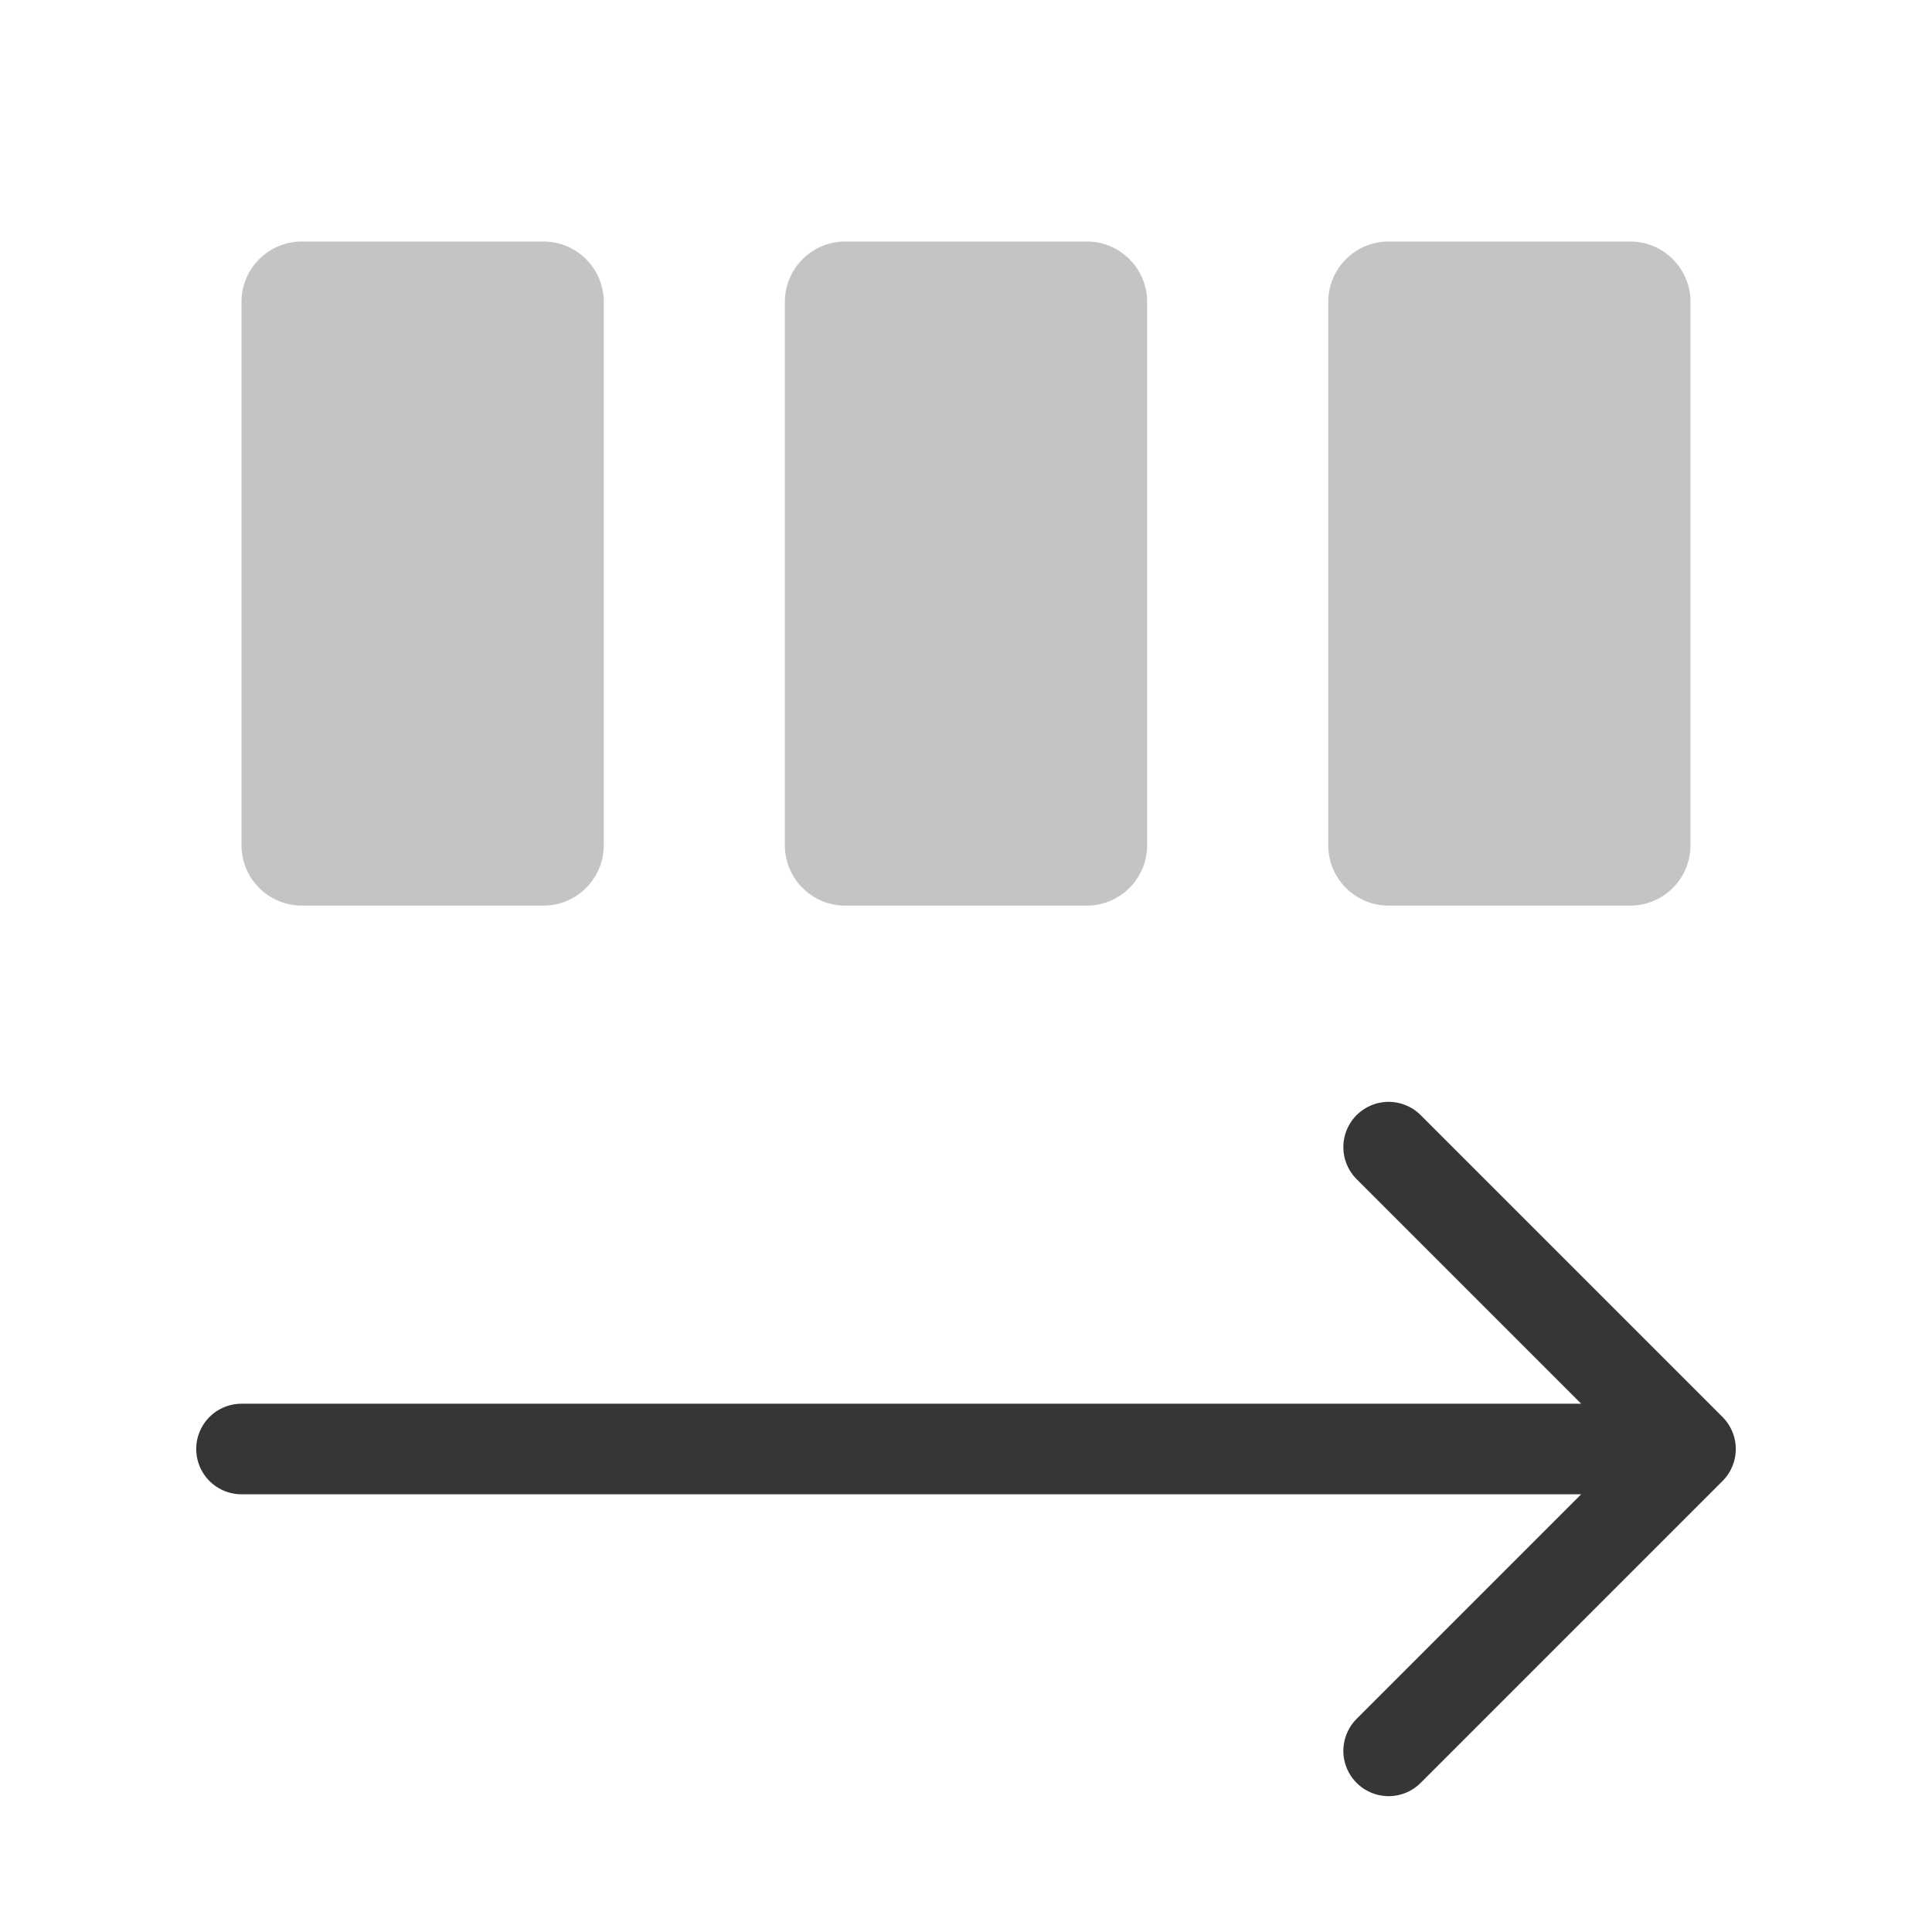
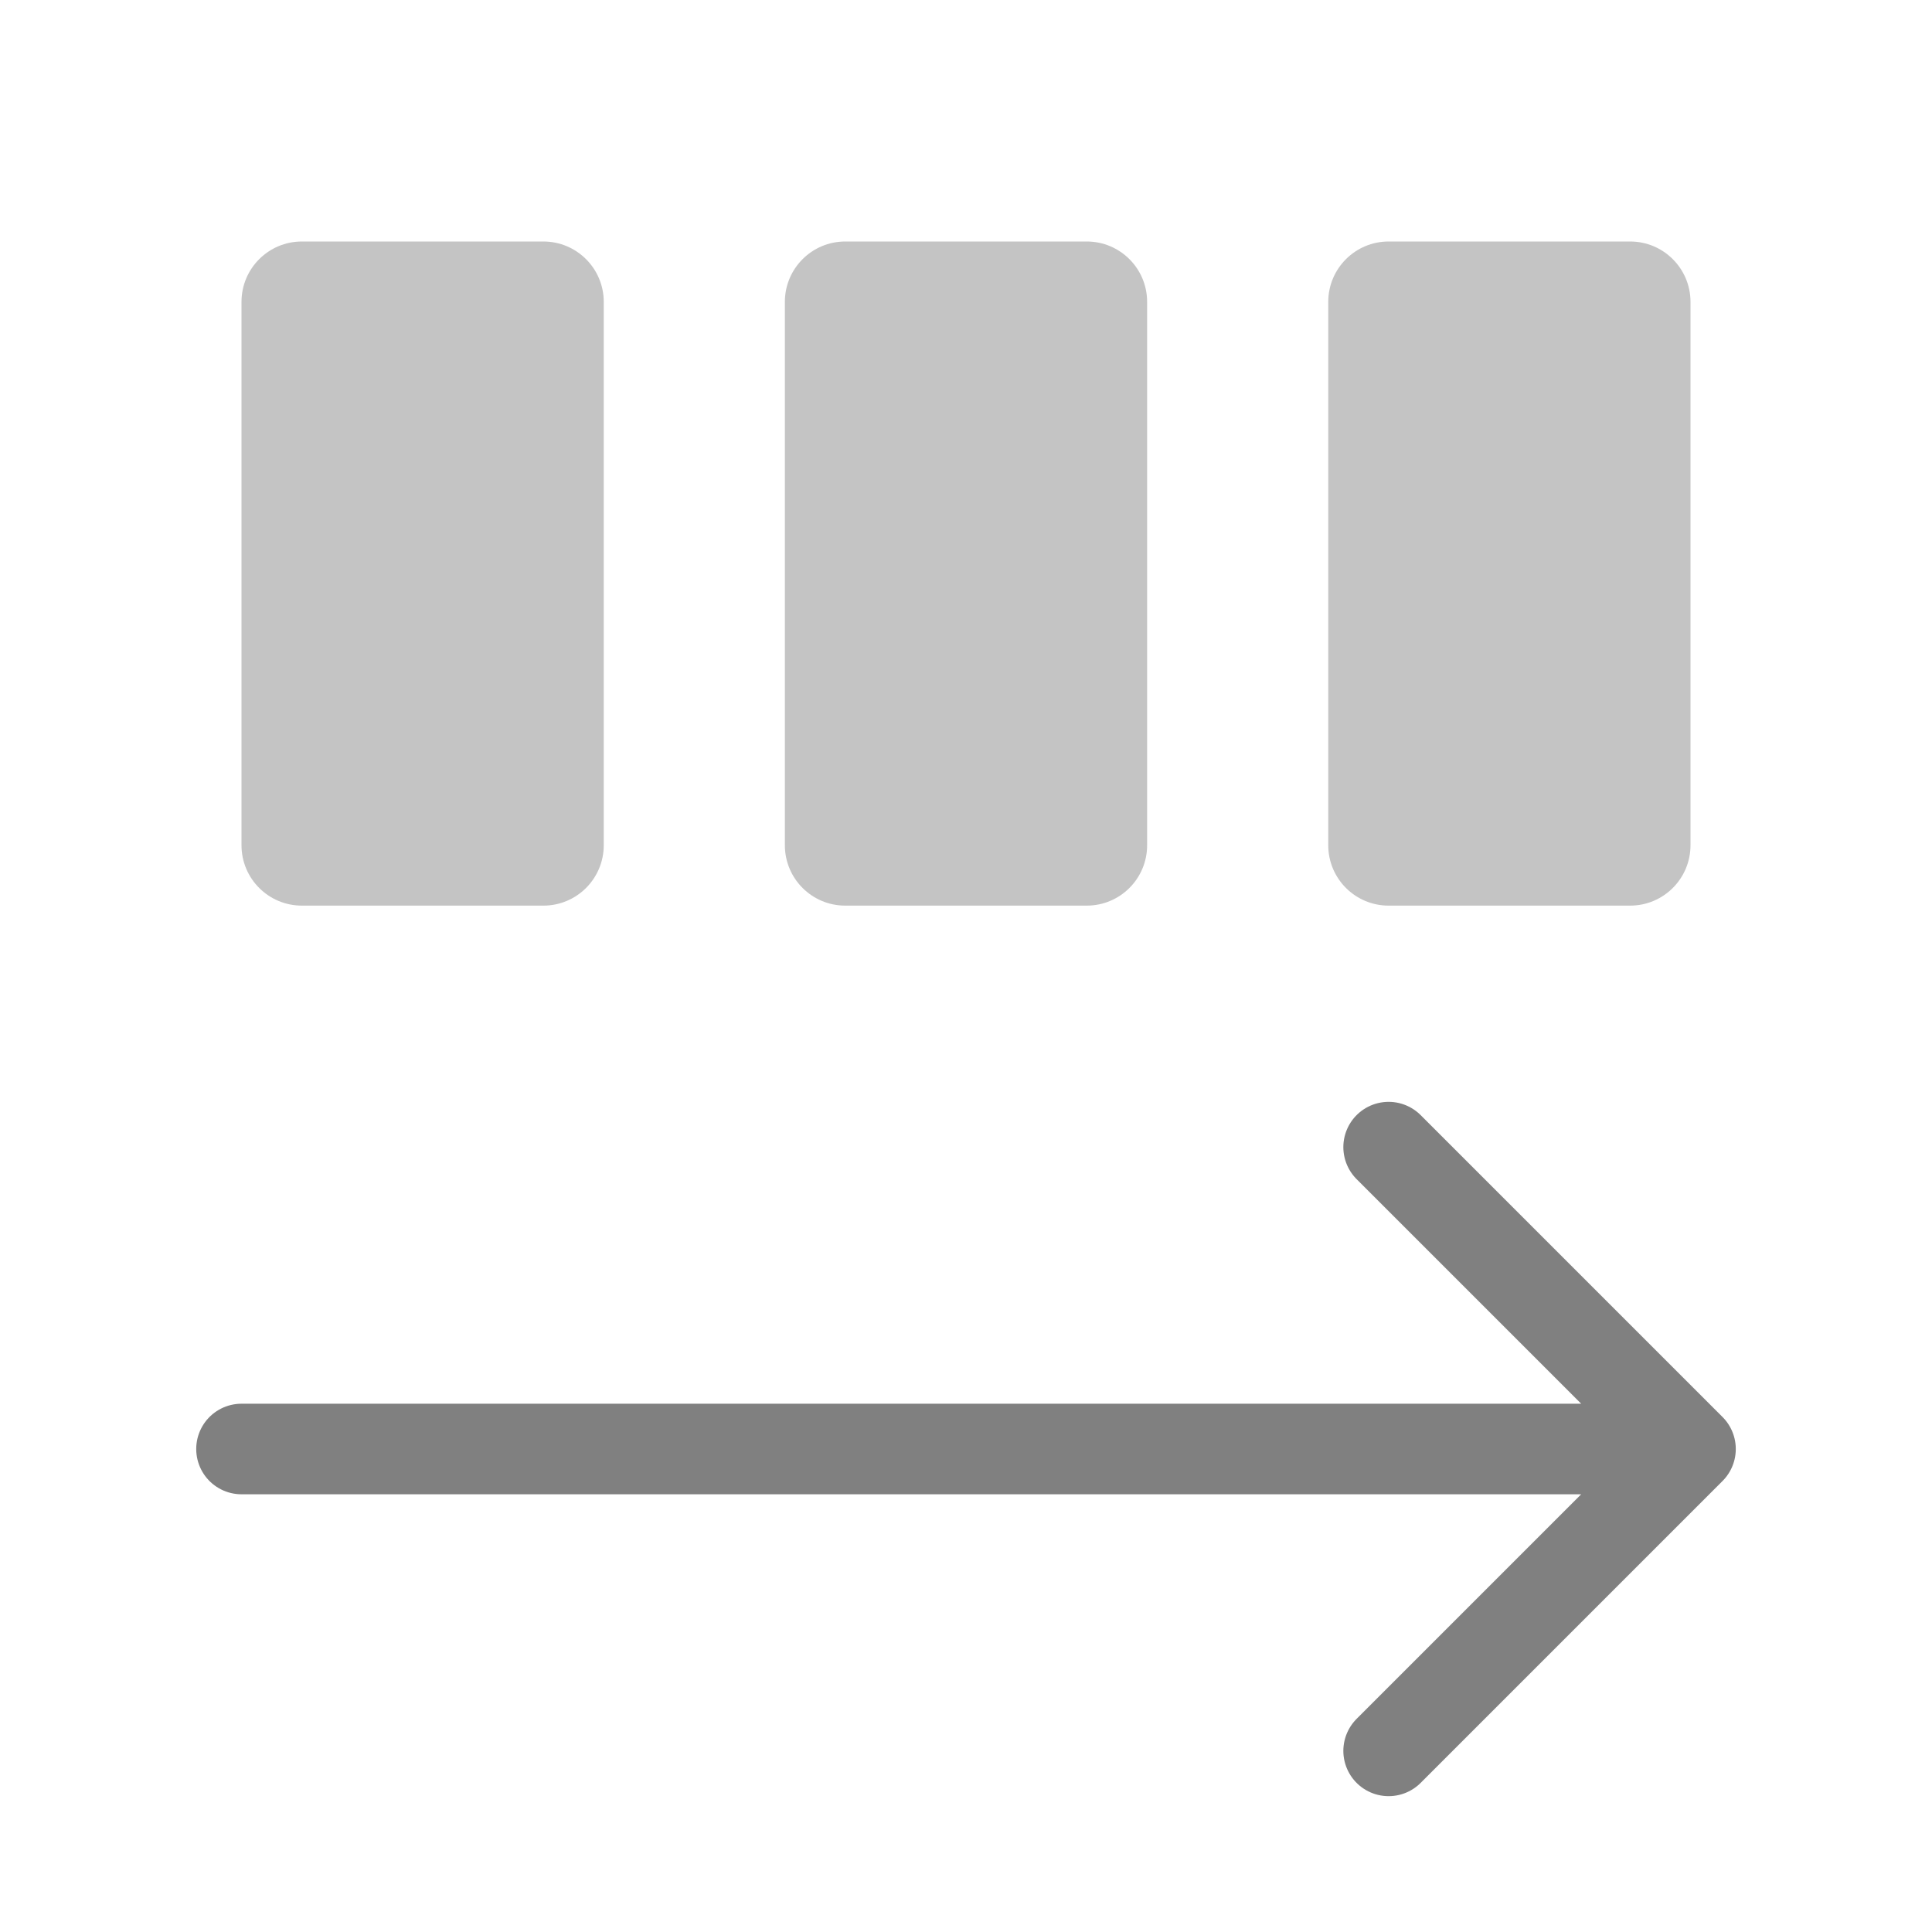
- <svg xmlns="http://www.w3.org/2000/svg" viewBox="0 0 32 32" fill="none" stroke="#363636" stroke-width="1.5" stroke-linecap="round" stroke-linejoin="round">
+ <svg xmlns="http://www.w3.org/2000/svg" viewBox="0 0 32 32" fill="none" stroke="#808080" stroke-width="1.5" stroke-linecap="round" stroke-linejoin="round">
  <rect x="4" y="4" width="6" height="11" rx="1" fill="#c4c4c4" stroke="none" />
  <rect x="13" y="4" width="6" height="11" rx="1" fill="#c4c4c4" stroke="none" />
  <rect x="22" y="4" width="6" height="11" rx="1" fill="#c4c4c4" stroke="none" />
  <path d="M4 24h24m-5-5 5 5-5 5" />
</svg>
